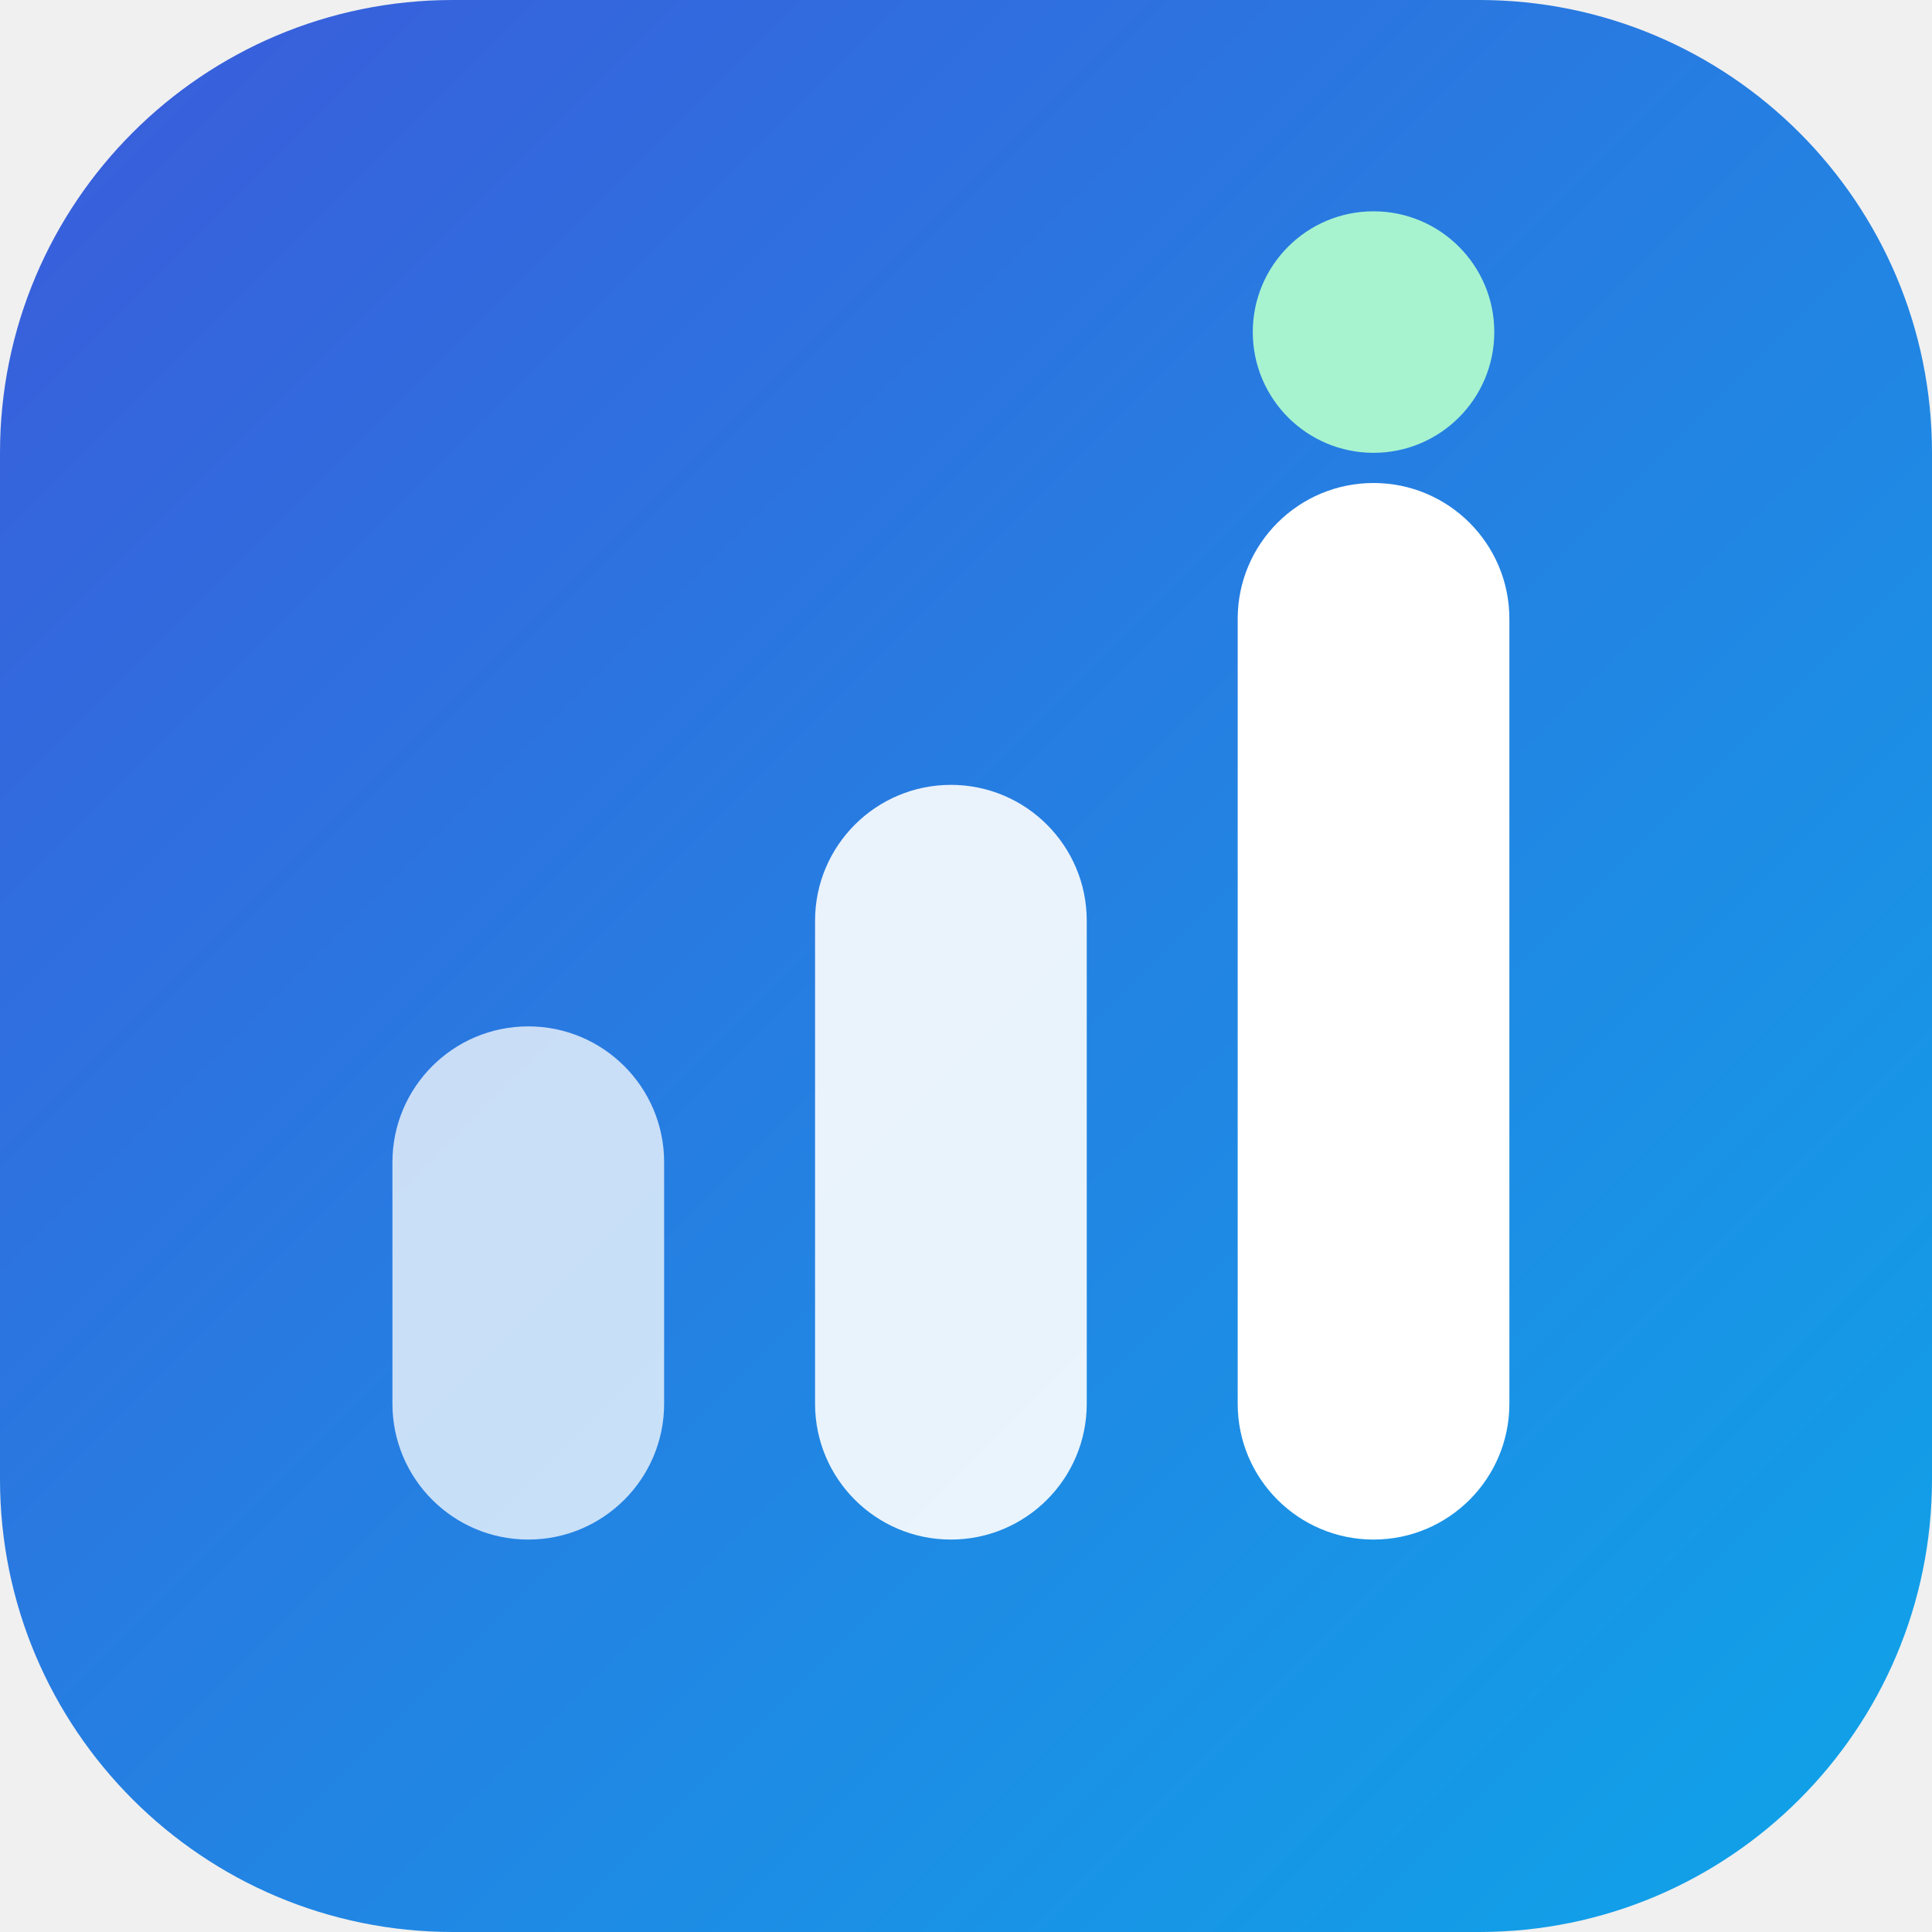
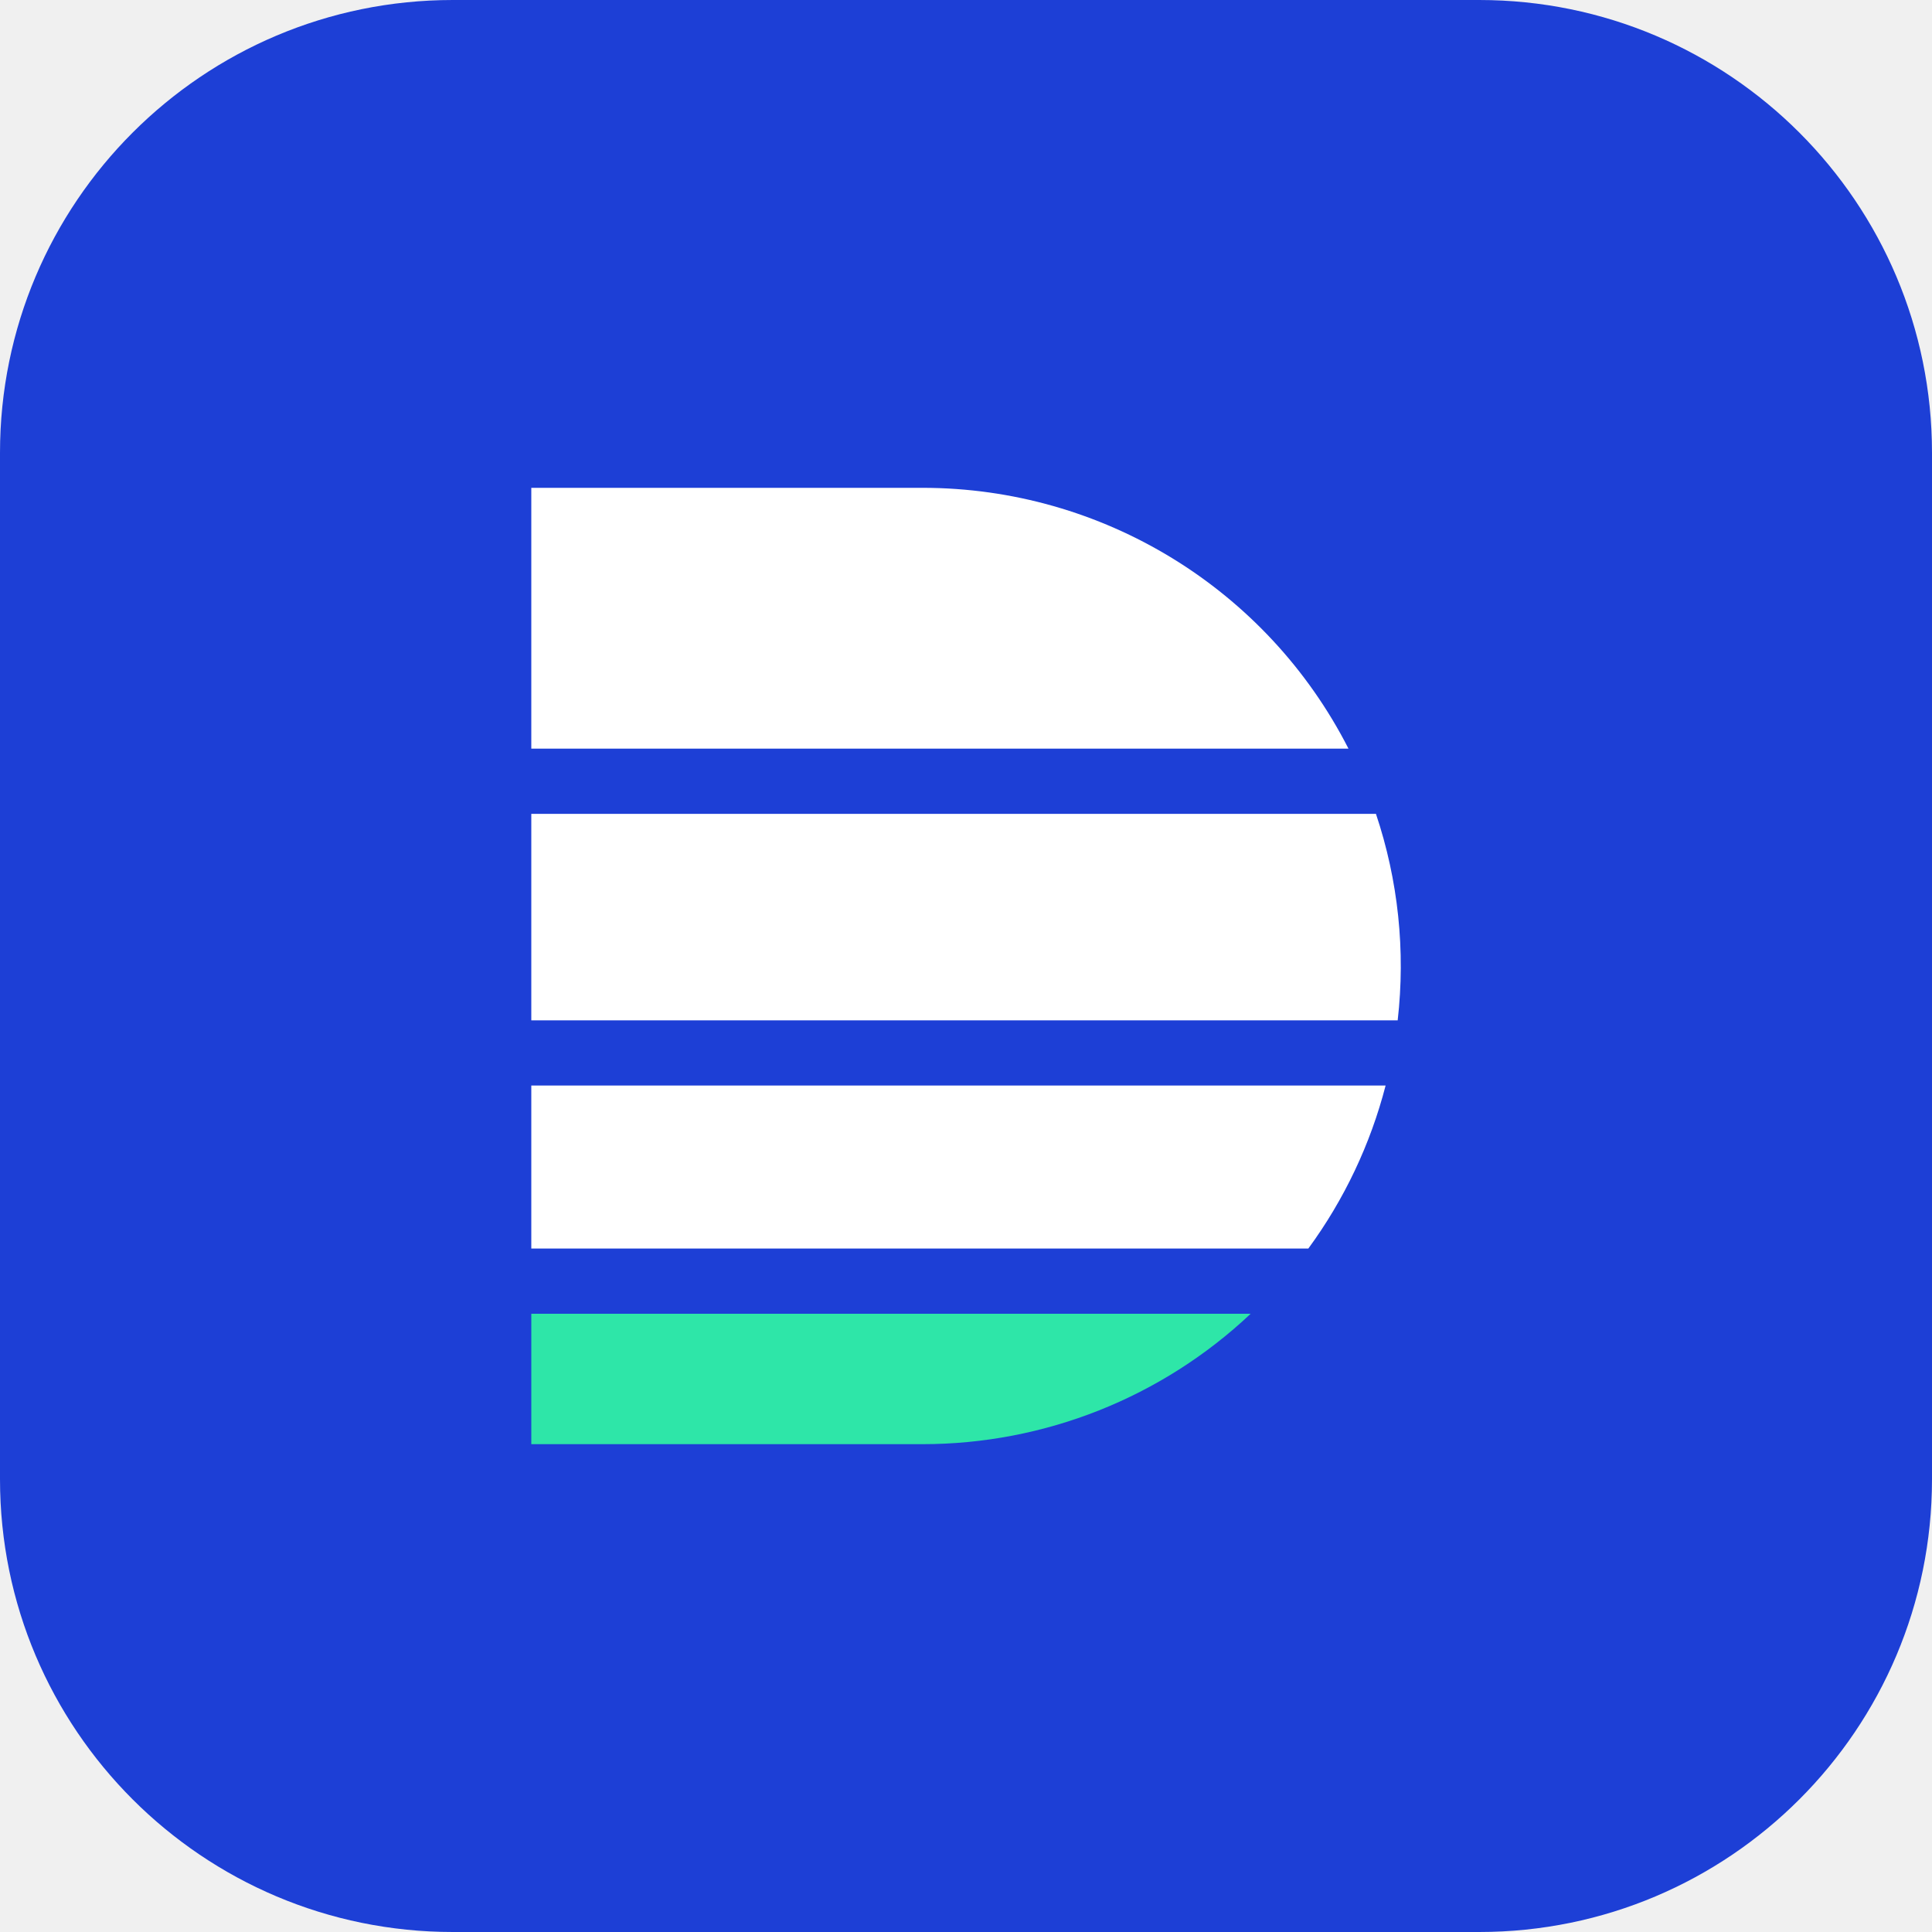
- <svg xmlns="http://www.w3.org/2000/svg" width="512" height="512" viewBox="0 0 64 64" role="img" aria-label="BD Report">
-   <defs>
-     <linearGradient id="bdr-g" x1="0" y1="0" x2="1" y2="1">
-       <stop offset="0" stop-color="#3B5BDB" />
-       <stop offset="1" stop-color="#0EA5E9" />
-     </linearGradient>
-   </defs>
-   <rect width="64" height="64" rx="15" fill="url(#bdr-g)" />
-   <rect x="13" y="34" width="9" height="17" rx="4.5" fill="#ffffff" opacity=".75" />
-   <rect x="27" y="26" width="9" height="25" rx="4.5" fill="#ffffff" opacity=".9" />
-   <rect x="41" y="16" width="9" height="35" rx="4.5" fill="#ffffff" />
-   <circle cx="45.5" cy="11" r="4" fill="#A7F3D0" />
+ <svg xmlns="http://www.w3.org/2000/svg" viewBox="0 0 64 64">
+   <rect width="64" height="64" rx="15" fill="#1D3FD6" />
+   <path d="M17.6 16.16H30.56A15.84 15.84 0 0 1 44.67 24.8H17.6ZM17.6 26.96H45.58A15.84 15.84 0 0 1 46.3 33.8H17.6ZM17.6 35.96H45.9A15.84 15.84 0 0 1 43.34 41.36H17.6Z" fill="#FFFFFF" />
+   <path d="M17.6 43.52H41.43A15.84 15.84 0 0 1 30.56 47.84H17.6Z" fill="#2EE6A8" />
</svg>
